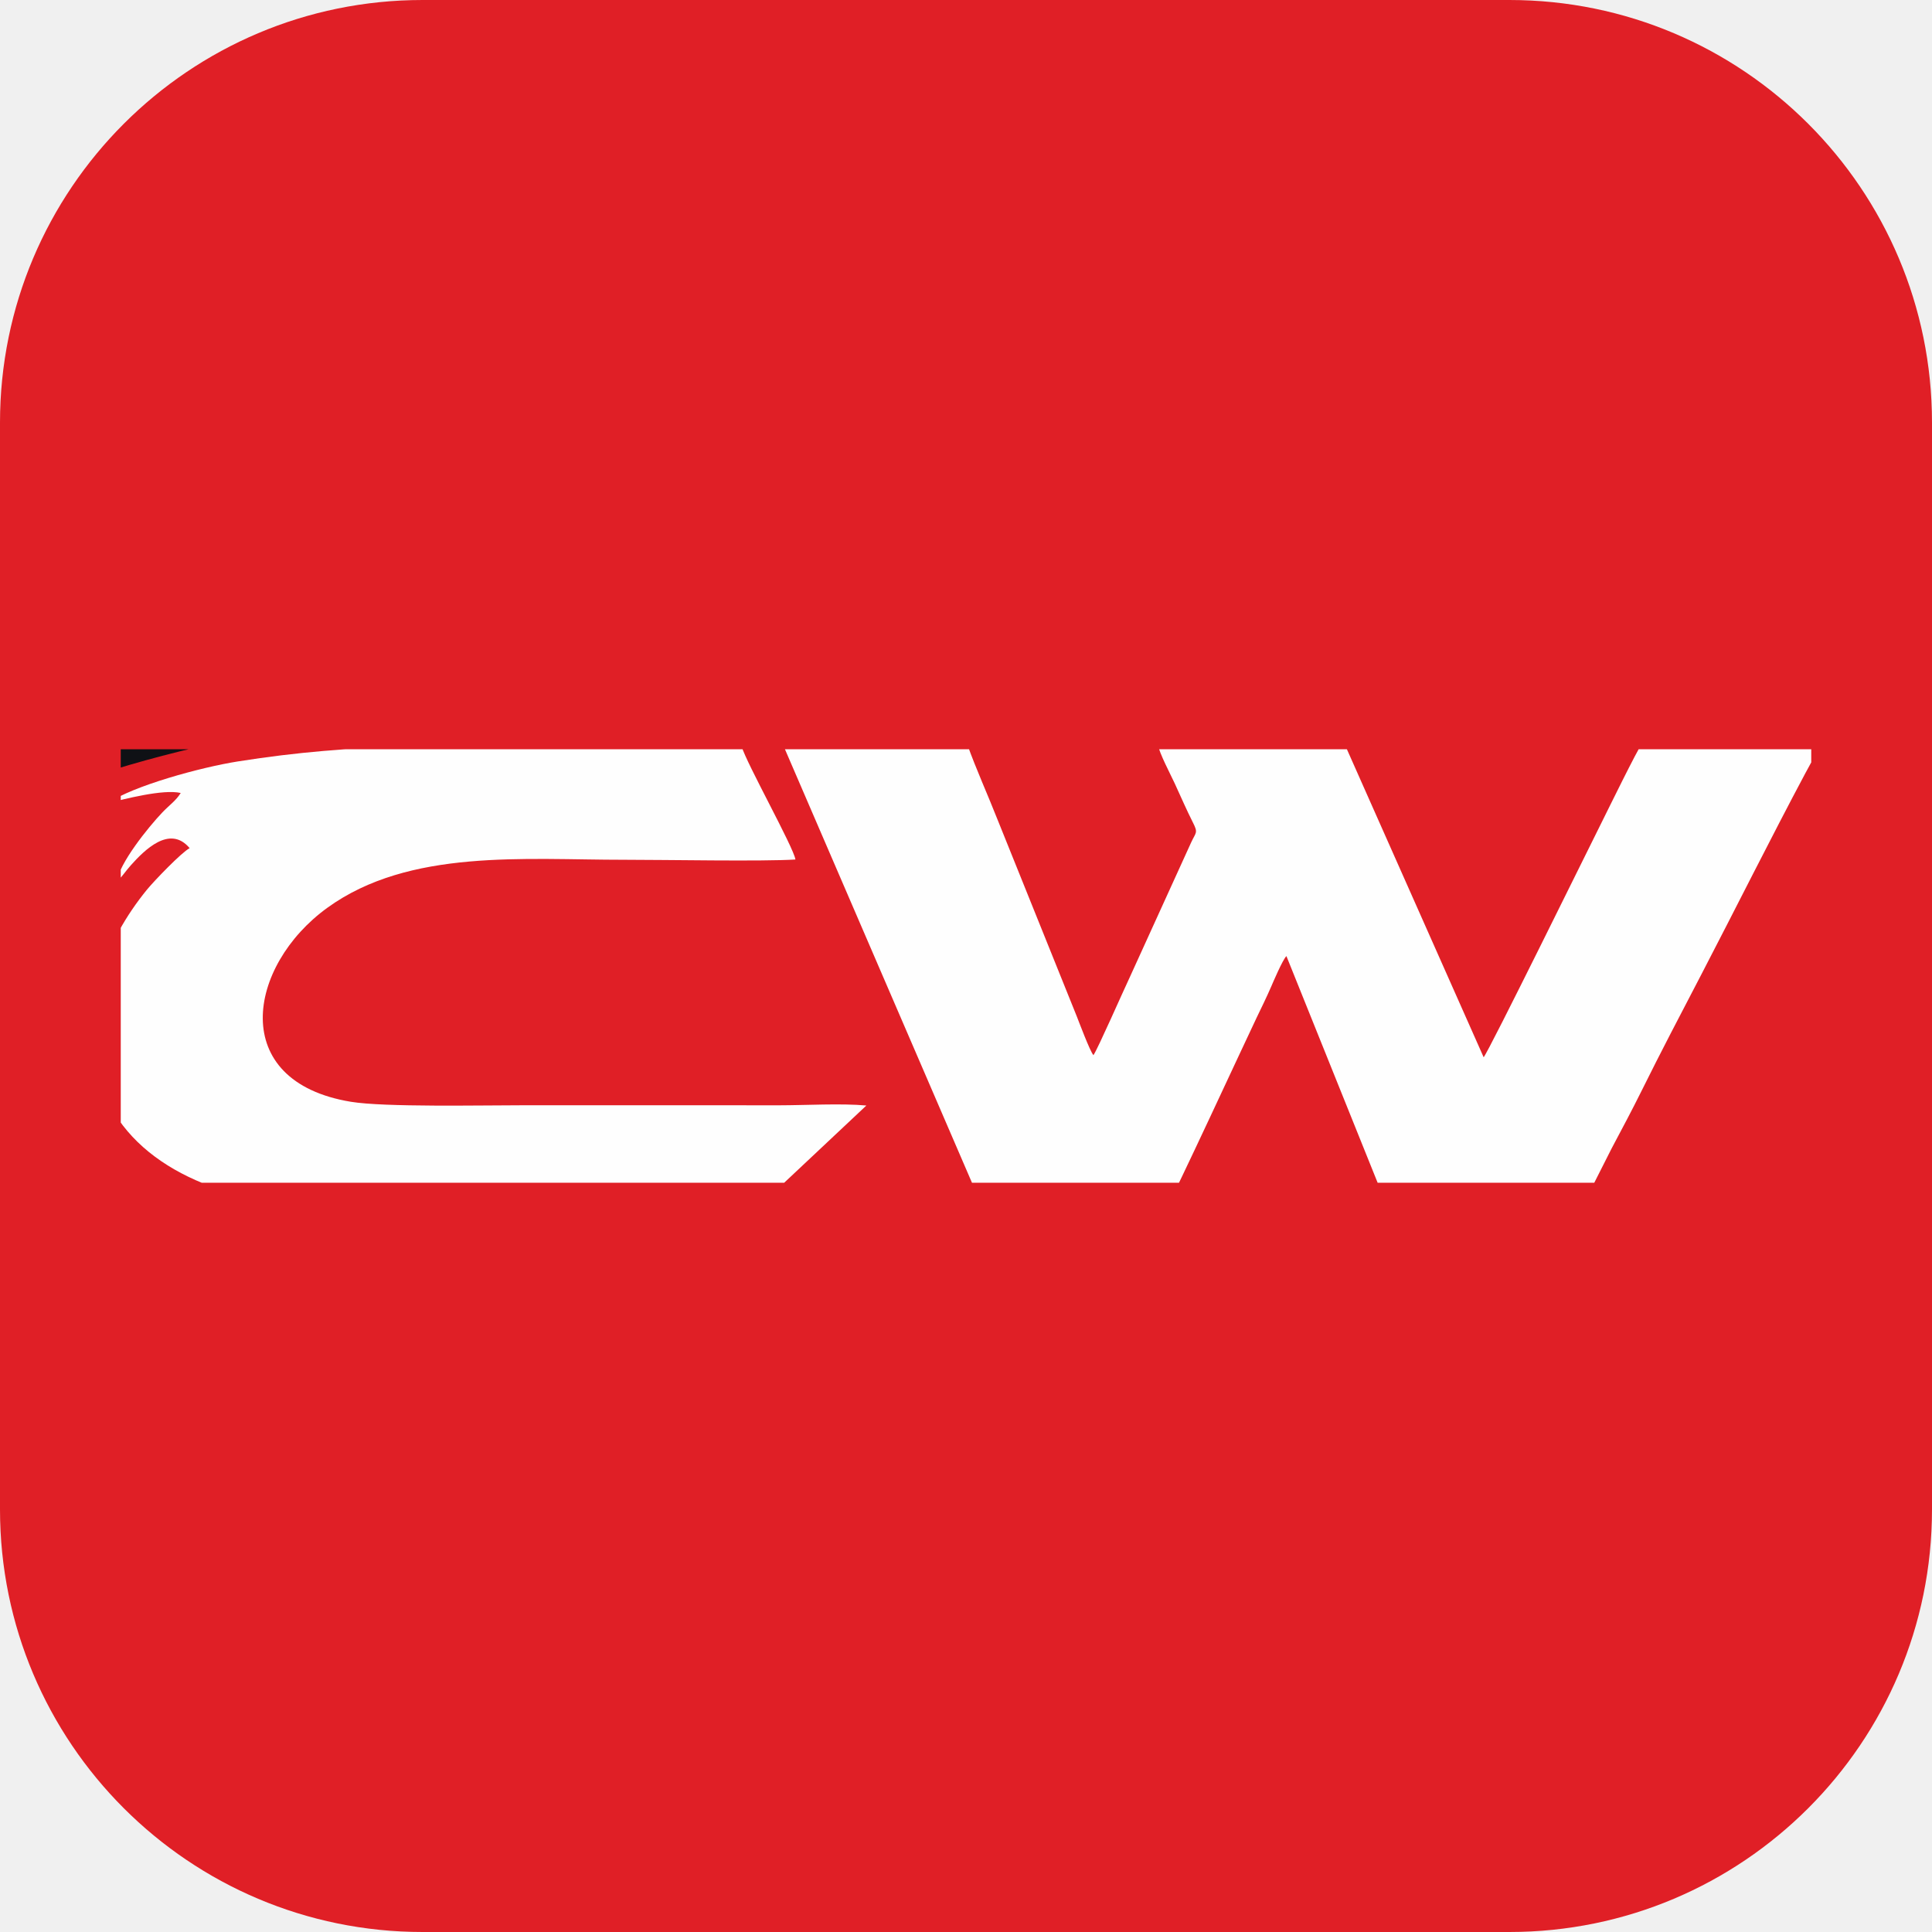
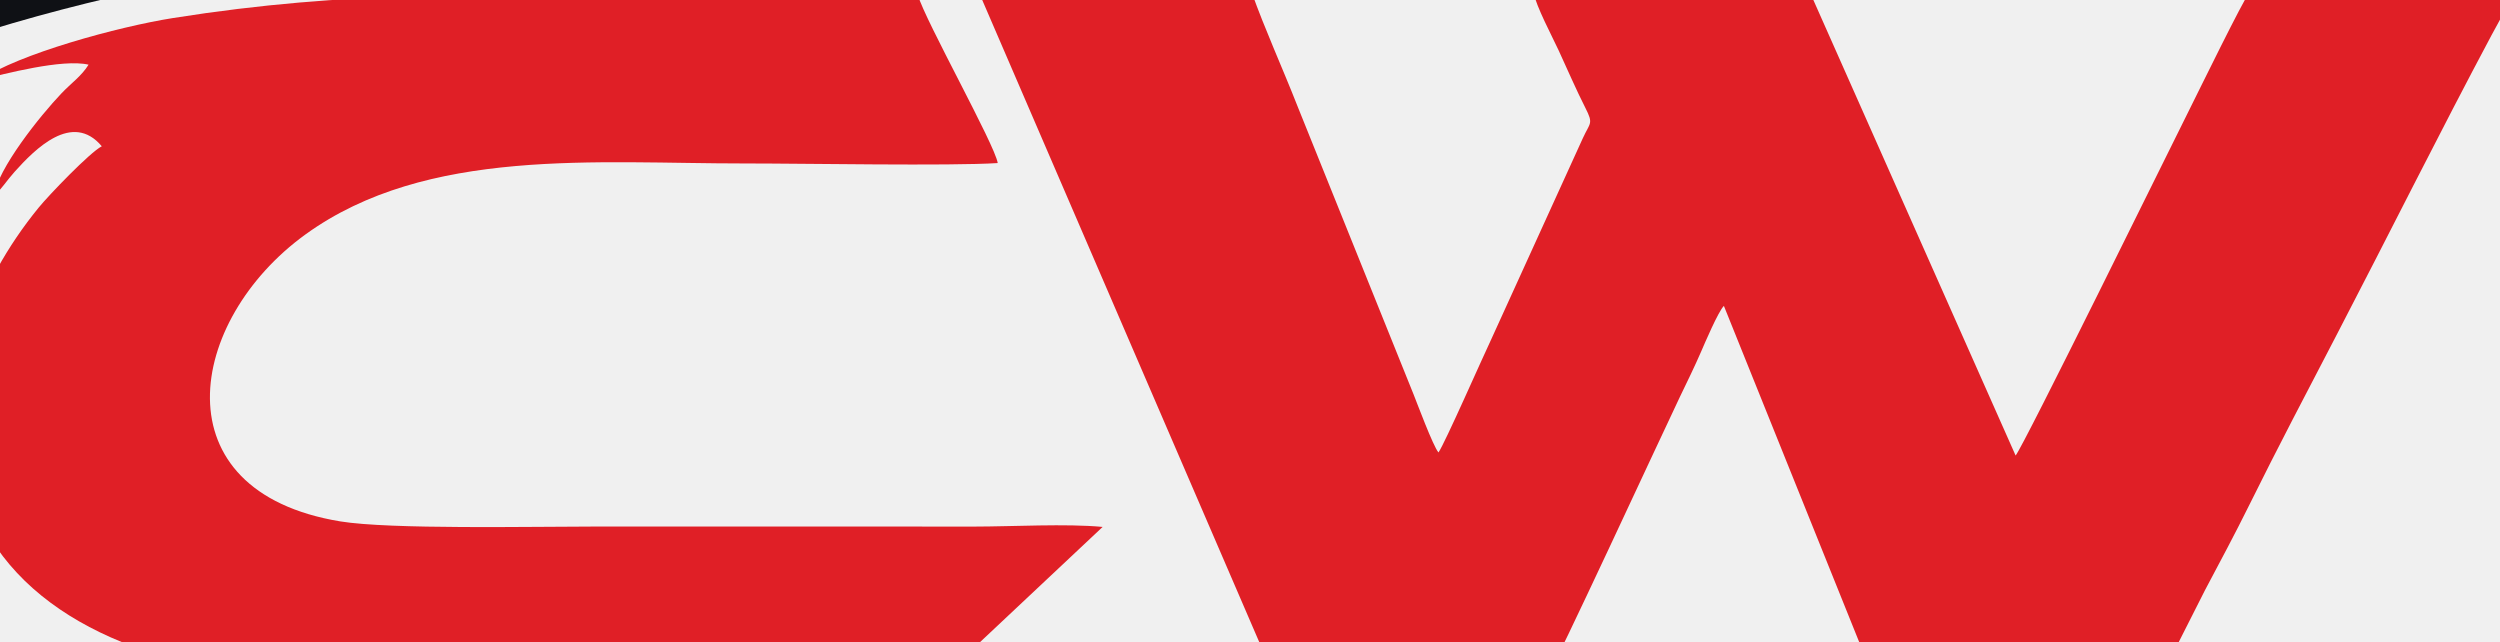
- <svg xmlns="http://www.w3.org/2000/svg" viewBox="0 0 64 64">
-   <rect width="64" height="64" rx="14" fill="#E01F26" />
-   <svg x="4" y="24.82" width="56" height="14.36">
-     <svg xml:space="preserve" version="1.1" style="shape-rendering:geometricPrecision; text-rendering:geometricPrecision; image-rendering:optimizeQuality; fill-rule:evenodd; clip-rule:evenodd" viewBox="2010 4090 5810 1490">
-       <defs>
-         <style type="text/css">
+ <svg xmlns="http://www.w3.org/2000/svg" xml:space="preserve" version="1.1" style="shape-rendering:geometricPrecision; text-rendering:geometricPrecision; image-rendering:optimizeQuality; fill-rule:evenodd; clip-rule:evenodd" viewBox="2010 4090 5810 1490">
+   <defs>
+     <style type="text/css">
   
    .fil3 {fill:black}
    .fil2 {fill:#0F1115}
-     .fil1 {fill:#FEFEFE}
+     .fil1 {fill:#E01F26}
    .fil4 {fill:#FEFEFE}
    .fil0 {fill:white}
   
  </style>
-       </defs>
-       <g id="Camada_x0020_1">
-         <path class="fil1" d="M4918.76 4071.66l-633.51 1.09 685.8 1589.55 634.84 -0.85c14.09,-15.83 272.45,-574.83 307.59,-647.84 17.21,-35.77 34.72,-71.29 50.3,-107.31 7.3,-16.88 39.44,-92.51 52.54,-105.39l346.7 861.42 670.26 -0.83 101.16 -199.99c34.85,-65.72 69.37,-130.11 102.85,-197.79 65.7,-132.87 135.24,-265.09 204.02,-397.3 118.54,-227.88 239.51,-470.56 359.35,-695.26 15.09,-28.28 40.23,-70.51 49.59,-99.28l-612.46 0.3c-13.97,16.48 -117.85,229.12 -137.13,267.54 -44.18,88.03 -389.31,790.16 -406.39,808.91l-478.14 -1076.91 -642.1 0.85c5.59,31.47 43.39,102.42 58.27,134.62 20.21,43.73 41.05,92.12 62.14,133.58 19.23,37.81 10.95,33.45 -6.05,70.65l-212.01 465.53c-19.97,41.83 -109.31,245.06 -123.39,264.56 -12.7,-15 -50.37,-116.46 -57.68,-134.56l-269.91 -670.17c-34.44,-87.79 -75.82,-178.63 -106.64,-265.12z" />
-         <path class="fil1" d="M1965.52 4275.29c55.12,-13.6 189.95,-49.13 250.33,-34.97 -16.52,26.64 -39.66,42.15 -62.83,66.47 -49.96,52.44 -148.05,174.67 -157.85,240.05 18.31,-17.5 31.03,-37.82 48.94,-57.77 46.8,-52.14 134,-140.74 202.43,-59.13 -27.47,13.98 -123.26,113.76 -147.08,143.02 -143.24,175.92 -235.59,411.18 -164.42,649.7 81.59,273.43 371.07,410.46 711.8,438.92 178.31,14.9 385.94,6.16 568.46,6.07l858.89 -0.05c38.33,-0.01 107.73,9.92 132.02,-8.84l366.32 -344.19c-85.52,-8.03 -208.37,-0.86 -297.93,-0.78 -98.61,0.08 -197.23,-0.16 -295.84,-0.11 -197.23,0.11 -394.46,0.09 -591.68,0.03 -136.66,-0.05 -471.05,7.02 -586.5,-12.03 -424.08,-69.99 -356.15,-467.38 -80.85,-666.73 281.93,-204.15 678.74,-164.79 1020.45,-165.07 135.3,-0.12 479.5,6.22 588.55,-0.92 -6.7,-42.98 -167.27,-328.45 -185.72,-390.47 -199.04,-2.04 -399.3,-0.06 -598.47,-0.02 -412.68,0.08 -719.95,-12.01 -1132.53,53.45 -128.01,20.31 -359.46,83.6 -446.49,143.37z" />
-         <path class="fil2" d="M4572.83 3506.24c57.17,0.04 134.08,-34.55 189.02,-2.8l-214.12 91.85c-86.15,34.04 -557.13,241.98 -622.65,299.52 42.9,1.59 86.99,0.54 130.03,0.61 67.27,0.1 55.33,6.06 107.37,-22.01 425.4,-229.46 933.14,-382.45 1429.1,-378.65 303.17,2.33 639.33,47.24 926.55,103.3 48.12,9.4 271.08,48.13 297.11,89.63 16.86,26.88 -16.93,69.89 -30.18,83.53 -35.93,36.98 -100.12,71.18 -163.34,94.29 -32.57,11.91 -64.02,20.69 -99.33,29.41 -26.31,6.5 -90.52,16.06 -108.16,25.29 176.95,14.11 455.59,-24.7 614.52,-96.11 46.9,-21.07 129.91,-65.43 138.49,-105.93 -12.03,-29.83 -52.29,-46.98 -85.88,-63.11 -33.78,-16.22 -70.81,-33.67 -101.08,-50.26 137.95,6.17 1023.92,211.35 1242.4,258.97 46.98,10.24 139.05,34.7 182.44,34.42 -41.35,-16.14 -368.5,-95.33 -448.19,-116.83 -277.88,-74.98 -628.95,-165.84 -908.08,-227.34 -697.53,-153.67 -1675.41,-317.73 -2375.96,-86.51 -33.11,10.93 -72.17,30.69 -100.06,38.73z" />
-         <path class="fil3" d="M3765.26 6320.72l211.45 267.17c10.73,13.25 23.13,32.05 35.51,45.85 16.67,18.58 34.1,12.48 62.14,12.79 37.63,0.41 37.24,0.1 55.81,-23.73l247.91 -301.92 -0.03 324.6 122 -0.19 -1.52 -497.39c-145.46,-1.19 -124.39,-11.47 -163.76,35.35l-222.88 273.41c-15.03,19 -30.32,33.97 -42.14,52.39 -7.41,-5.05 -268.41,-324.15 -291.77,-361.65l-134.5 0.16 -0.34 498.05 120.17 -1.21 1.95 -323.68z" />
-         <path class="fil1" d="M2401.56 6149.15c30.14,81.19 58.36,167.25 89.12,249.97 15.5,41.67 30.69,83.96 46.4,125.47 11.73,31.02 32.8,98.1 48.36,123.89l130.9 -0.46 139.93 -348.61 70.51 174.27c20.7,52.63 53.77,123.9 67.64,175.04l136 -0.24 189.46 -500.4 -125.41 -0.52 -130.13 363.28c-17.29,-17.49 -136.26,-333.68 -150.46,-362.97l-108.95 0.52c-12.96,16 -137.46,326.94 -147.34,361.89 -9.3,-11.06 -29.92,-75.02 -35.28,-90.14 -10.53,-29.73 -21.72,-61.44 -32.15,-91.87 -19.66,-57.36 -39.98,-124.02 -64.46,-180l-124.14 0.88z" />
-         <path class="fil3" d="M7762.28 6648.77c85.57,2.33 480.53,4.65 544.78,-5.12 81.78,-12.42 133.81,-51.38 136.42,-139.01 7.24,-243.43 -359.55,-128.94 -523.43,-161.73 -35.31,-7.07 -68.68,-41.94 -38.35,-76.87 27.06,-31.15 201.6,-19.51 253.16,-19.39 90.93,0.18 181.88,-0.12 273.42,0.11l-0.23 -100.68c-92.62,-0.68 -185.33,-0.26 -277.96,-0.4 -143.71,-0.22 -390.74,-34.41 -380.98,163.22 11.12,225.23 432.35,98.38 538.72,143.02 37.59,15.78 41.07,65.36 7.56,84.69 -37.85,21.83 -451.54,8.92 -532.62,11.04l-0.49 101.12z" />
-         <path class="fil3" d="M4865.04 6249.11c62.77,-4.1 137.1,-1.06 201.65,-1.07 66.85,0 121.31,0.09 155.1,44.37 28.93,37.92 31.05,121.44 16.59,174.38 -29.9,109.46 -184.47,80.39 -324.38,80.31 -68.76,-0.05 -122.14,-1.98 -153.08,-46.71 -27.79,-40.16 -29.56,-116.57 -15.95,-169.51 15.34,-59.64 50.38,-77.23 120.07,-81.77zm505.24 203.2c10.88,-96.28 -8.03,-204.77 -62.05,-251.01 -64.63,-55.33 -155.78,-57.96 -260.63,-57.89 -214.8,0.17 -404.65,-28.28 -436.23,197.4 -13.45,96.09 7.19,206.34 62.22,251.69 71.93,59.3 147.12,61.23 259.49,60.9 211.87,-0.61 411.29,28.12 437.2,-201.09z" />
-         <path class="fil3" d="M6388.79 6249.92c60.53,-4.94 132.99,-1.7 195.29,-1.65 61.72,0.04 130.04,2.01 159,40.32 28.52,37.73 32.54,114.63 21.46,167.56 -12.83,61.32 -43.13,82.11 -111.13,89.44 -56.66,6.12 -138.85,1.62 -198.17,1.47 -64.06,-0.15 -123.34,2.89 -159.69,-39.97 -30.91,-36.45 -33.46,-114.8 -22.12,-169.52 12.87,-62.07 48.48,-82.19 115.36,-87.65zm-247.26 192.85c6.95,103.88 50.3,158.46 128.78,189.69 80.34,31.95 202.06,20.66 294.68,20.64 101.09,-0.02 194.2,2.79 260.06,-55.17 62.35,-54.87 78.87,-134.65 69.1,-246.02 -20.27,-230.88 -212.8,-208.5 -424.59,-208.53 -237.35,-0.04 -345.18,43.24 -328.03,299.39z" />
-         <path class="fil3" d="M7499.9 6619.7c9.66,7.72 17.86,16.14 26.04,21.55 21.37,14.15 150.84,8.34 188.73,6.86 -8.4,-13.11 -132.14,-111.6 -155.49,-130.68 -16.46,-13.44 -34.75,-26.07 -48.84,-41.2 93.7,-13.19 153.94,-41.11 165.68,-134.38 29.8,-236.93 -245.81,-193.55 -400.06,-193.4 -64.42,0.07 -241.34,-8.4 -293.04,1.86l0.04 98.78c50.55,10.65 246.46,2.12 312.09,2.16 52.48,0.04 105.04,-0.04 157.51,0.23 54.05,0.28 100.07,3.88 98.09,62.5 -1.96,57.88 -43.43,59.92 -98.08,60.3 -125.4,0.87 -375.86,-7.64 -472.01,1.24l-0.01 269.61 122.75 -1.4 -0.08 -169.23c64.76,0.18 132.66,-1.59 196.98,0.09 27.68,0.72 20.72,-0.2 38.37,15.3l161.33 129.81z" />
-         <path class="fil2" d="M7128.62 3933.36c-83.37,13.06 -377.71,68.99 -426.8,104.67 77.79,-4.65 178.21,-27.37 259.66,-37.75 442.89,-56.41 905.16,-56.71 1342.36,36.06 122.52,25.99 118.59,30.05 178.01,112.56 36.05,50.08 80.27,120.47 106.73,184.93l120.87 0.04c-13.1,-58.71 -51.88,-117.2 -78.41,-162.31 -23.25,-39.54 -86.63,-123.1 -94.87,-143.24 11.56,-13.06 148.6,-187 83.58,-207.17 -15.33,-4.76 -145.43,-2.99 -160.52,-2.51 -54.83,1.73 -116.17,3.24 -166.64,14.29 51.5,19.13 195.49,5.07 256.67,33.1 -5.31,27.1 -43.31,51.05 -70.14,62.78 -37.96,16.6 -68.76,20.6 -115.24,19.26 -81.47,-2.35 -162.17,-16.11 -242.43,-25.32 -168.29,-19.32 -329.59,-29.77 -501.93,-29.12 -162.23,0.61 -334.11,15.17 -490.9,39.73z" />
-         <path class="fil1" d="M2358.07 6546.09c-105.25,-8.83 -245.67,-1.01 -354.77,-1 -136.53,0.01 -211.69,0.65 -208.98,-150.2 2.63,-146.96 80.37,-142.21 213.75,-142.29 108.94,-0.08 246.23,6.79 352.1,-1.76l-1.86 -101.05c-69.1,-6.26 -163.78,-0.77 -235.72,-0.81 -128.06,-0.07 -311.61,-22.31 -399.26,71.05 -36.42,38.79 -54.93,107 -55.93,179.79 -2.24,163.44 65.66,241.37 226.01,249.21l467.26 -1.28 -2.6 -101.66z" />
-         <path class="fil4" d="M4865.04 6249.11c-69.69,4.54 -104.73,22.13 -120.07,81.77 -13.61,52.94 -11.84,129.35 15.95,169.51 30.94,44.73 84.32,46.66 153.08,46.71 139.91,0.08 294.48,29.15 324.38,-80.31 14.46,-52.94 12.34,-136.46 -16.59,-174.38 -33.79,-44.28 -88.25,-44.37 -155.1,-44.37 -64.55,0.01 -138.88,-3.03 -201.65,1.07z" />
-         <path class="fil4" d="M6388.79 6249.92c-66.88,5.46 -102.49,25.58 -115.36,87.65 -11.34,54.72 -8.79,133.07 22.12,169.52 36.35,42.86 95.63,39.82 159.69,39.97 59.32,0.15 141.51,4.65 198.17,-1.47 68,-7.33 98.3,-28.12 111.13,-89.44 11.08,-52.93 7.06,-129.83 -21.46,-167.56 -28.96,-38.31 -97.28,-40.28 -159,-40.32 -62.3,-0.05 -134.76,-3.29 -195.29,1.65z" />
-         <path class="fil2" d="M1299.14 4462.76c23.39,-7.69 94.7,-53.46 123.42,-70.29 37.37,-21.9 82.53,-44.22 122.96,-63.35 564.12,-266.86 1214.08,-350.45 1836.76,-409.05l341.45 -27.43c-151.9,-10.38 -564.25,6.59 -728.11,17.81 -219.9,15.05 -454.31,39.65 -663.43,84.41 -201.24,43.07 -394.89,101.88 -569.43,179.47 -121.57,54.05 -387.66,193.9 -463.62,288.43z" />
-         <polygon class="fil3" points="5425.37,6251.13 5694.85,6252.99 5694.91,6644.9 5819.56,6643.5 5819.66,6250.54 6087.77,6250.3 6086.25,6148.57 5425.1,6148.86 " />
-         <path class="fil2" d="M1299.37 4646.08c115.79,1.61 336.13,20.69 428.22,-24.96 92.87,-46.03 254.31,-205.82 194.42,-244.33 -68.39,-43.97 -310.28,41.6 -372.5,66.22 -55.03,21.77 -107.89,45.95 -155.34,73.72 -45.37,26.55 -97.07,90.7 -94.8,129.35z" />
-         <path class="fil2" d="M8685.08 5050.95c60.09,-84.89 137.19,-259.35 140.64,-363.37 -21.59,12.29 -32.52,25.01 -64.36,38.92 -23.85,10.42 -54.36,18.24 -73.93,31.88 -44.6,157.66 -68.57,207.23 -174.59,282.58 -57.68,40.99 -267.4,136.59 -312.36,133.76 -4.94,-82.27 -25.68,-312.89 -80.48,-369.84 4.64,37.74 18.04,80.58 24.22,121.05 17.68,115.91 17.72,275.3 -21.59,380.26 109.76,1.53 328.4,-114.68 425.12,-196.87 11.52,-9.78 18.44,-13.15 28.57,-24.06 16.49,-17.75 64.49,-67.95 79.18,-75.62 -8.06,52.99 -37.41,95.69 -45.98,132.61l75.56 -91.3z" />
-         <path class="fil2" d="M4872.77 3940.36c261.02,6.69 497.9,0.09 759.44,-10.27 97.31,-3.86 242.89,-1.71 332.23,-20.21 82.31,-17.05 188.79,-89.07 221.82,-132.68 -138.41,43.37 -123.65,47.77 -286.77,76.94 -109.9,19.65 -219.49,29.5 -332.09,39.39 -230.9,20.28 -464,30.72 -694.63,46.83z" />
-         <path class="fil2" d="M1172 5269.51c50.67,37.55 253.57,85.67 334.17,100.39 133.74,24.42 251.63,41.64 392.96,44.81 -7.8,-19.49 -48.6,-71.73 -62.84,-90.33 -140.49,0.39 -244.17,-0.45 -391.62,-16.63 -87.07,-9.56 -191.4,-33.38 -272.67,-38.24z" />
-         <path class="fil2" d="M1221.54 4886.13c-27.43,-141.68 31.86,-283.97 27.34,-386.18 -33.17,18.61 -62.36,119.3 -69.66,164.02 -11.91,72.9 -2.27,134.3 14.97,202.33 14.89,58.78 51.14,243.61 24.32,304.79 -12.26,27.96 -37.22,32.18 -51.83,64.19 117.65,-33.29 135.43,-209.25 135.99,-348.87l-81.13 -0.28z" />
-         <path class="fil2" d="M8649.62 4400.12c12.4,21.87 28.6,31.31 48.51,52.56 61.93,66.05 55.1,146.93 57.11,234.19 27.88,-35.89 44.82,-140.09 46.24,-195.75 1.39,-54.39 -8.29,-49.32 -57.66,-65 -25.35,-8.04 -67.39,-22.23 -94.2,-26z" />
-         <path class="fil2" d="M1314.32 5209.34c81.87,22.92 183.11,-31.07 216.6,-69.19 42.35,-48.22 74.1,-126.61 77.82,-213.14 -0.96,1.11 -2.01,2.59 -2.62,3.51 -11.73,17.85 -12.73,29.1 -23.64,51.15 -8.57,17.35 -15.06,29.59 -25.17,46.48 -21.01,35.07 -35.39,54.07 -62.06,81.04 -47.37,47.91 -109.39,86.99 -180.93,100.15z" />
-         <path class="fil2" d="M6257.58 3866.51c74.34,-24.22 181.98,-194.03 112.24,-241.94 -4.12,7.79 -28.41,83 -49.29,126.03 -19.15,39.44 -48.39,78.36 -62.95,115.91z" />
-       </g>
-     </svg>
-   </svg>
+   </defs>
+   <g id="Camada_x0020_1">
+     <path class="fil1" d="M4918.76 4071.66l-633.51 1.09 685.8 1589.55 634.84 -0.85c14.09,-15.83 272.45,-574.83 307.59,-647.84 17.21,-35.77 34.72,-71.29 50.3,-107.31 7.3,-16.88 39.44,-92.51 52.54,-105.39l346.7 861.42 670.26 -0.83 101.16 -199.99c34.85,-65.72 69.37,-130.11 102.85,-197.79 65.7,-132.87 135.24,-265.09 204.02,-397.3 118.54,-227.88 239.51,-470.56 359.35,-695.26 15.09,-28.28 40.23,-70.51 49.59,-99.28l-612.46 0.3c-13.97,16.48 -117.85,229.12 -137.13,267.54 -44.18,88.03 -389.31,790.16 -406.39,808.91l-478.14 -1076.91 -642.1 0.85c5.59,31.47 43.39,102.42 58.27,134.62 20.21,43.73 41.05,92.12 62.14,133.58 19.23,37.81 10.95,33.45 -6.05,70.65l-212.01 465.53c-19.97,41.83 -109.31,245.06 -123.39,264.56 -12.7,-15 -50.37,-116.46 -57.68,-134.56l-269.91 -670.17c-34.44,-87.79 -75.82,-178.63 -106.64,-265.12z" />
+     <path class="fil1" d="M1965.52 4275.29c55.12,-13.6 189.95,-49.13 250.33,-34.97 -16.52,26.64 -39.66,42.15 -62.83,66.47 -49.96,52.44 -148.05,174.67 -157.85,240.05 18.31,-17.5 31.03,-37.82 48.94,-57.77 46.8,-52.14 134,-140.74 202.43,-59.13 -27.47,13.98 -123.26,113.76 -147.08,143.02 -143.24,175.92 -235.59,411.18 -164.42,649.7 81.59,273.43 371.07,410.46 711.8,438.92 178.31,14.9 385.94,6.16 568.46,6.07l858.89 -0.05c38.33,-0.01 107.73,9.92 132.02,-8.84l366.32 -344.19c-85.52,-8.03 -208.37,-0.86 -297.93,-0.78 -98.61,0.08 -197.23,-0.16 -295.84,-0.11 -197.23,0.11 -394.46,0.09 -591.68,0.03 -136.66,-0.05 -471.05,7.02 -586.5,-12.03 -424.08,-69.99 -356.15,-467.38 -80.85,-666.73 281.93,-204.15 678.74,-164.79 1020.45,-165.07 135.3,-0.12 479.5,6.22 588.55,-0.92 -6.7,-42.98 -167.27,-328.45 -185.72,-390.47 -199.04,-2.04 -399.3,-0.06 -598.47,-0.02 -412.68,0.08 -719.95,-12.01 -1132.53,53.45 -128.01,20.31 -359.46,83.6 -446.49,143.37z" />
+     <path class="fil2" d="M4572.83 3506.24c57.17,0.04 134.08,-34.55 189.02,-2.8l-214.12 91.85c-86.15,34.04 -557.13,241.98 -622.65,299.52 42.9,1.59 86.99,0.54 130.03,0.61 67.27,0.1 55.33,6.06 107.37,-22.01 425.4,-229.46 933.14,-382.45 1429.1,-378.65 303.17,2.33 639.33,47.24 926.55,103.3 48.12,9.4 271.08,48.13 297.11,89.63 16.86,26.88 -16.93,69.89 -30.18,83.53 -35.93,36.98 -100.12,71.18 -163.34,94.29 -32.57,11.91 -64.02,20.69 -99.33,29.41 -26.31,6.5 -90.52,16.06 -108.16,25.29 176.95,14.11 455.59,-24.7 614.52,-96.11 46.9,-21.07 129.91,-65.43 138.49,-105.93 -12.03,-29.83 -52.29,-46.98 -85.88,-63.11 -33.78,-16.22 -70.81,-33.67 -101.08,-50.26 137.95,6.17 1023.92,211.35 1242.4,258.97 46.98,10.24 139.05,34.7 182.44,34.42 -41.35,-16.14 -368.5,-95.33 -448.19,-116.83 -277.88,-74.98 -628.95,-165.84 -908.08,-227.34 -697.53,-153.67 -1675.41,-317.73 -2375.96,-86.51 -33.11,10.93 -72.17,30.69 -100.06,38.73z" />
+     <path class="fil3" d="M3765.26 6320.72l211.45 267.17c10.73,13.25 23.13,32.05 35.51,45.85 16.67,18.58 34.1,12.48 62.14,12.79 37.63,0.41 37.24,0.1 55.81,-23.73l247.91 -301.92 -0.03 324.6 122 -0.19 -1.52 -497.39c-145.46,-1.19 -124.39,-11.47 -163.76,35.35l-222.88 273.41c-15.03,19 -30.32,33.97 -42.14,52.39 -7.41,-5.05 -268.41,-324.15 -291.77,-361.65l-134.5 0.16 -0.34 498.05 120.17 -1.21 1.95 -323.68z" />
+     <path class="fil1" d="M2401.56 6149.15c30.14,81.19 58.36,167.25 89.12,249.97 15.5,41.67 30.69,83.96 46.4,125.47 11.73,31.02 32.8,98.1 48.36,123.89l130.9 -0.46 139.93 -348.61 70.51 174.27c20.7,52.63 53.77,123.9 67.64,175.04l136 -0.24 189.46 -500.4 -125.41 -0.52 -130.13 363.28c-17.29,-17.49 -136.26,-333.68 -150.46,-362.97l-108.95 0.52c-12.96,16 -137.46,326.94 -147.34,361.89 -9.3,-11.06 -29.92,-75.02 -35.28,-90.14 -10.53,-29.73 -21.72,-61.44 -32.15,-91.87 -19.66,-57.36 -39.98,-124.02 -64.46,-180l-124.14 0.88z" />
+     <path class="fil3" d="M7762.28 6648.77c85.57,2.33 480.53,4.65 544.78,-5.12 81.78,-12.42 133.81,-51.38 136.42,-139.01 7.24,-243.43 -359.55,-128.94 -523.43,-161.73 -35.31,-7.07 -68.68,-41.94 -38.35,-76.87 27.06,-31.15 201.6,-19.51 253.16,-19.39 90.93,0.18 181.88,-0.12 273.42,0.11l-0.23 -100.68c-92.62,-0.68 -185.33,-0.26 -277.96,-0.4 -143.71,-0.22 -390.74,-34.41 -380.98,163.22 11.12,225.23 432.35,98.38 538.72,143.02 37.59,15.78 41.07,65.36 7.56,84.69 -37.85,21.83 -451.54,8.92 -532.62,11.04l-0.49 101.12z" />
+     <path class="fil3" d="M4865.04 6249.11c62.77,-4.1 137.1,-1.06 201.65,-1.07 66.85,0 121.31,0.09 155.1,44.37 28.93,37.92 31.05,121.44 16.59,174.38 -29.9,109.46 -184.47,80.39 -324.38,80.31 -68.76,-0.05 -122.14,-1.98 -153.08,-46.71 -27.79,-40.16 -29.56,-116.57 -15.95,-169.51 15.34,-59.64 50.38,-77.23 120.07,-81.77zm505.24 203.2c10.88,-96.28 -8.03,-204.77 -62.05,-251.01 -64.63,-55.33 -155.78,-57.96 -260.63,-57.89 -214.8,0.17 -404.65,-28.28 -436.23,197.4 -13.45,96.09 7.19,206.34 62.22,251.69 71.93,59.3 147.12,61.23 259.49,60.9 211.87,-0.61 411.29,28.12 437.2,-201.09z" />
+     <path class="fil3" d="M6388.79 6249.92c60.53,-4.94 132.99,-1.7 195.29,-1.65 61.72,0.04 130.04,2.01 159,40.32 28.52,37.73 32.54,114.63 21.46,167.56 -12.83,61.32 -43.13,82.11 -111.13,89.44 -56.66,6.12 -138.85,1.62 -198.17,1.47 -64.06,-0.15 -123.34,2.89 -159.69,-39.97 -30.91,-36.45 -33.46,-114.8 -22.12,-169.52 12.87,-62.07 48.48,-82.19 115.36,-87.65zm-247.26 192.85c6.95,103.88 50.3,158.46 128.78,189.69 80.34,31.95 202.06,20.66 294.68,20.64 101.09,-0.02 194.2,2.79 260.06,-55.17 62.35,-54.87 78.87,-134.65 69.1,-246.02 -20.27,-230.88 -212.8,-208.5 -424.59,-208.53 -237.35,-0.04 -345.18,43.24 -328.03,299.39z" />
+     <path class="fil3" d="M7499.9 6619.7c9.66,7.72 17.86,16.14 26.04,21.55 21.37,14.15 150.84,8.34 188.73,6.86 -8.4,-13.11 -132.14,-111.6 -155.49,-130.68 -16.46,-13.44 -34.75,-26.07 -48.84,-41.2 93.7,-13.19 153.94,-41.11 165.68,-134.38 29.8,-236.93 -245.81,-193.55 -400.06,-193.4 -64.42,0.07 -241.34,-8.4 -293.04,1.86l0.04 98.78c50.55,10.65 246.46,2.12 312.09,2.16 52.48,0.04 105.04,-0.04 157.51,0.23 54.05,0.28 100.07,3.88 98.09,62.5 -1.96,57.88 -43.43,59.92 -98.08,60.3 -125.4,0.87 -375.86,-7.64 -472.01,1.24l-0.01 269.61 122.75 -1.4 -0.08 -169.23c64.76,0.18 132.66,-1.59 196.98,0.09 27.68,0.72 20.72,-0.2 38.37,15.3l161.33 129.81z" />
+     <path class="fil2" d="M7128.62 3933.36c-83.37,13.06 -377.71,68.99 -426.8,104.67 77.79,-4.65 178.21,-27.37 259.66,-37.75 442.89,-56.41 905.16,-56.71 1342.36,36.06 122.52,25.99 118.59,30.05 178.01,112.56 36.05,50.08 80.27,120.47 106.73,184.93l120.87 0.04c-13.1,-58.71 -51.88,-117.2 -78.41,-162.31 -23.25,-39.54 -86.63,-123.1 -94.87,-143.24 11.56,-13.06 148.6,-187 83.58,-207.17 -15.33,-4.76 -145.43,-2.99 -160.52,-2.51 -54.83,1.73 -116.17,3.24 -166.64,14.29 51.5,19.13 195.49,5.07 256.67,33.1 -5.31,27.1 -43.31,51.05 -70.14,62.78 -37.96,16.6 -68.76,20.6 -115.24,19.26 -81.47,-2.35 -162.17,-16.11 -242.43,-25.32 -168.29,-19.32 -329.59,-29.77 -501.93,-29.12 -162.23,0.61 -334.11,15.17 -490.9,39.73z" />
+     <path class="fil1" d="M2358.07 6546.09c-105.25,-8.83 -245.67,-1.01 -354.77,-1 -136.53,0.01 -211.69,0.65 -208.98,-150.2 2.63,-146.96 80.37,-142.21 213.75,-142.29 108.94,-0.08 246.23,6.79 352.1,-1.76l-1.86 -101.05c-69.1,-6.26 -163.78,-0.77 -235.72,-0.81 -128.06,-0.07 -311.61,-22.31 -399.26,71.05 -36.42,38.79 -54.93,107 -55.93,179.79 -2.24,163.44 65.66,241.37 226.01,249.21l467.26 -1.28 -2.6 -101.66z" />
+     <path class="fil4" d="M4865.04 6249.11c-69.69,4.54 -104.73,22.13 -120.07,81.77 -13.61,52.94 -11.84,129.35 15.95,169.51 30.94,44.73 84.32,46.66 153.08,46.71 139.91,0.08 294.48,29.15 324.38,-80.31 14.46,-52.94 12.34,-136.46 -16.59,-174.38 -33.79,-44.28 -88.25,-44.37 -155.1,-44.37 -64.55,0.01 -138.88,-3.03 -201.65,1.07z" />
+     <path class="fil4" d="M6388.79 6249.92c-66.88,5.46 -102.49,25.58 -115.36,87.65 -11.34,54.72 -8.79,133.07 22.12,169.52 36.35,42.86 95.63,39.82 159.69,39.97 59.32,0.15 141.51,4.65 198.17,-1.47 68,-7.33 98.3,-28.12 111.13,-89.44 11.08,-52.93 7.06,-129.83 -21.46,-167.56 -28.96,-38.31 -97.28,-40.28 -159,-40.32 -62.3,-0.05 -134.76,-3.29 -195.29,1.65z" />
+     <path class="fil2" d="M1299.14 4462.76c23.39,-7.69 94.7,-53.46 123.42,-70.29 37.37,-21.9 82.53,-44.22 122.96,-63.35 564.12,-266.86 1214.08,-350.45 1836.76,-409.05l341.45 -27.43c-151.9,-10.38 -564.25,6.59 -728.11,17.81 -219.9,15.05 -454.31,39.65 -663.43,84.41 -201.24,43.07 -394.89,101.88 -569.43,179.47 -121.57,54.05 -387.66,193.9 -463.62,288.43z" />
+     <polygon class="fil3" points="5425.37,6251.13 5694.85,6252.99 5694.91,6644.9 5819.56,6643.5 5819.66,6250.54 6087.77,6250.3 6086.25,6148.57 5425.1,6148.86 " />
+     <path class="fil2" d="M1299.37 4646.08c115.79,1.61 336.13,20.69 428.22,-24.96 92.87,-46.03 254.31,-205.82 194.42,-244.33 -68.39,-43.97 -310.28,41.6 -372.5,66.22 -55.03,21.77 -107.89,45.95 -155.34,73.72 -45.37,26.55 -97.07,90.7 -94.8,129.35z" />
+     <path class="fil2" d="M8685.08 5050.95c60.09,-84.89 137.19,-259.35 140.64,-363.37 -21.59,12.29 -32.52,25.01 -64.36,38.92 -23.85,10.42 -54.36,18.24 -73.93,31.88 -44.6,157.66 -68.57,207.23 -174.59,282.58 -57.68,40.99 -267.4,136.59 -312.36,133.76 -4.94,-82.27 -25.68,-312.89 -80.48,-369.84 4.64,37.74 18.04,80.58 24.22,121.05 17.68,115.91 17.72,275.3 -21.59,380.26 109.76,1.53 328.4,-114.68 425.12,-196.87 11.52,-9.78 18.44,-13.15 28.57,-24.06 16.49,-17.75 64.49,-67.95 79.18,-75.62 -8.06,52.99 -37.41,95.69 -45.98,132.61l75.56 -91.3z" />
+     <path class="fil2" d="M4872.77 3940.36c261.02,6.69 497.9,0.09 759.44,-10.27 97.31,-3.86 242.89,-1.71 332.23,-20.21 82.31,-17.05 188.79,-89.07 221.82,-132.68 -138.41,43.37 -123.65,47.77 -286.77,76.94 -109.9,19.65 -219.49,29.5 -332.09,39.39 -230.9,20.28 -464,30.72 -694.63,46.83z" />
+     <path class="fil2" d="M1172 5269.51c50.67,37.55 253.57,85.67 334.17,100.39 133.74,24.42 251.63,41.64 392.96,44.81 -7.8,-19.49 -48.6,-71.73 -62.84,-90.33 -140.49,0.39 -244.17,-0.45 -391.62,-16.63 -87.07,-9.56 -191.4,-33.38 -272.67,-38.24z" />
+     <path class="fil2" d="M1221.54 4886.13c-27.43,-141.68 31.86,-283.97 27.34,-386.18 -33.17,18.61 -62.36,119.3 -69.66,164.02 -11.91,72.9 -2.27,134.3 14.97,202.33 14.89,58.78 51.14,243.61 24.32,304.79 -12.26,27.96 -37.22,32.18 -51.83,64.19 117.65,-33.29 135.43,-209.25 135.99,-348.87l-81.13 -0.28z" />
+     <path class="fil2" d="M8649.62 4400.12c12.4,21.87 28.6,31.31 48.51,52.56 61.93,66.05 55.1,146.93 57.11,234.19 27.88,-35.89 44.82,-140.09 46.24,-195.75 1.39,-54.39 -8.29,-49.32 -57.66,-65 -25.35,-8.04 -67.39,-22.23 -94.2,-26z" />
+     <path class="fil2" d="M1314.32 5209.34c81.87,22.92 183.11,-31.07 216.6,-69.19 42.35,-48.22 74.1,-126.61 77.82,-213.14 -0.96,1.11 -2.01,2.59 -2.62,3.51 -11.73,17.85 -12.73,29.1 -23.64,51.15 -8.57,17.35 -15.06,29.59 -25.17,46.48 -21.01,35.07 -35.39,54.07 -62.06,81.04 -47.37,47.91 -109.39,86.99 -180.93,100.15z" />
+     <path class="fil2" d="M6257.58 3866.51c74.34,-24.22 181.98,-194.03 112.24,-241.94 -4.12,7.79 -28.41,83 -49.29,126.03 -19.15,39.44 -48.39,78.36 -62.95,115.91z" />
+   </g>
</svg>
